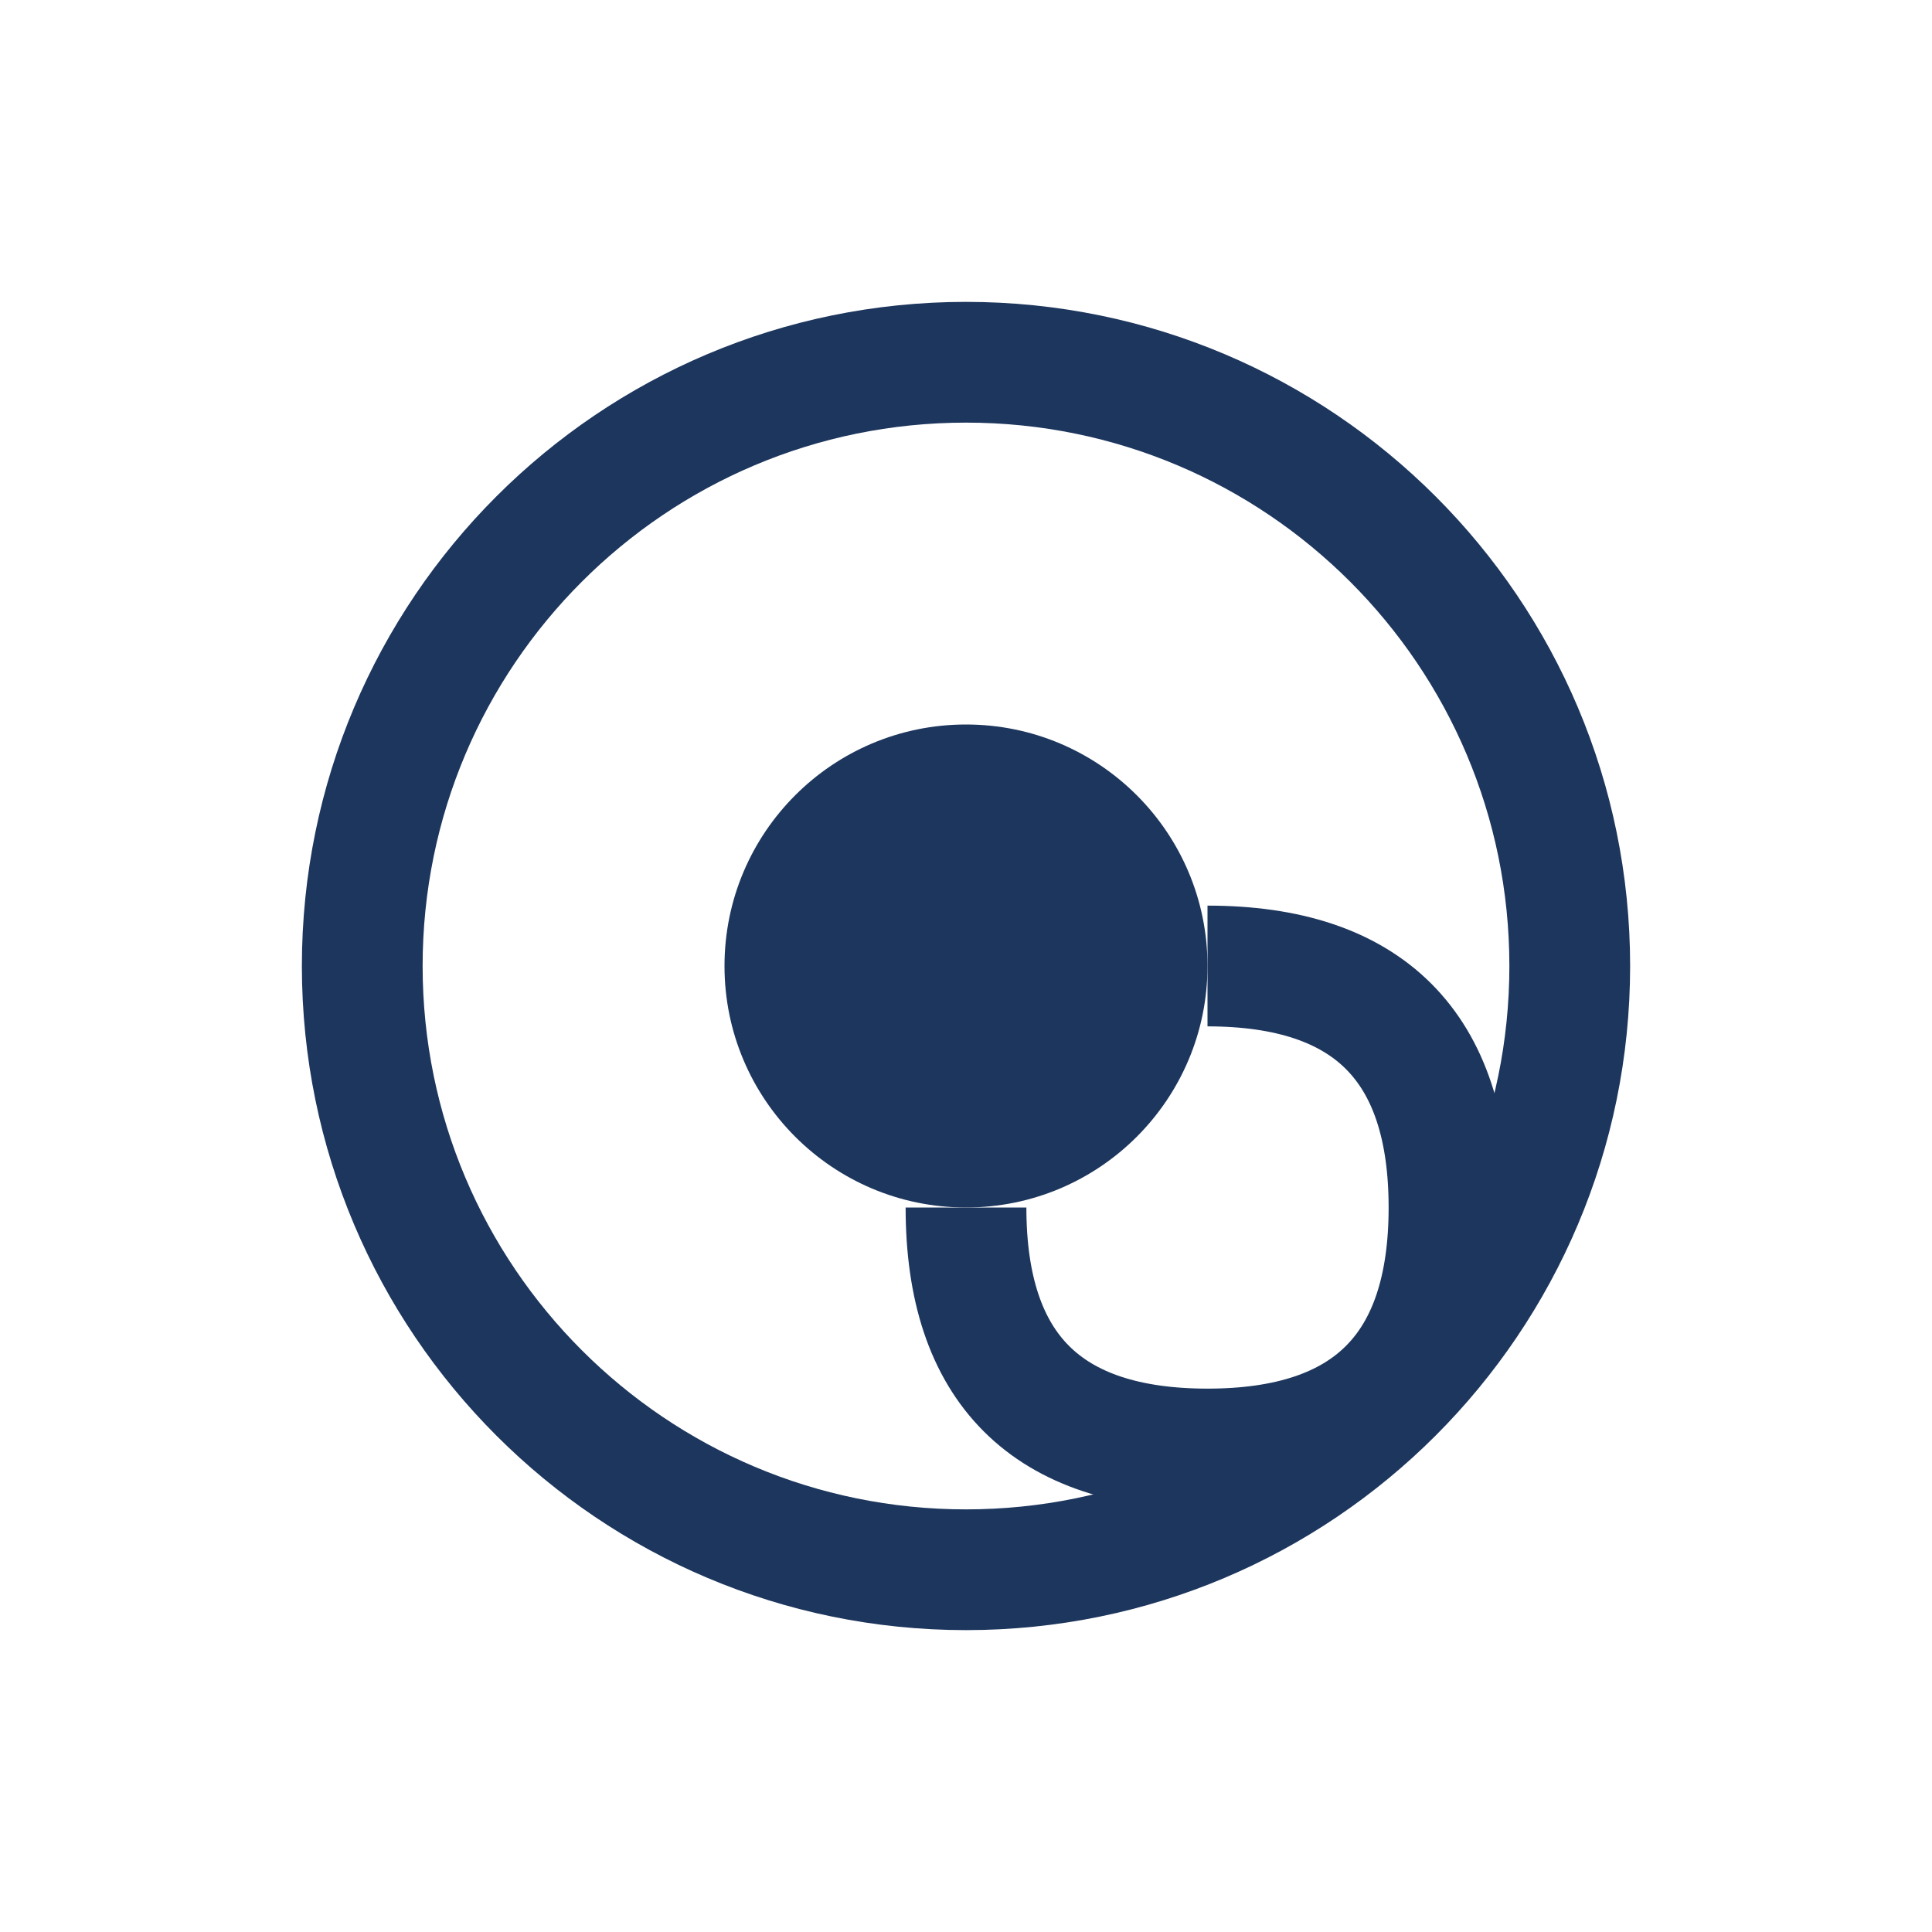
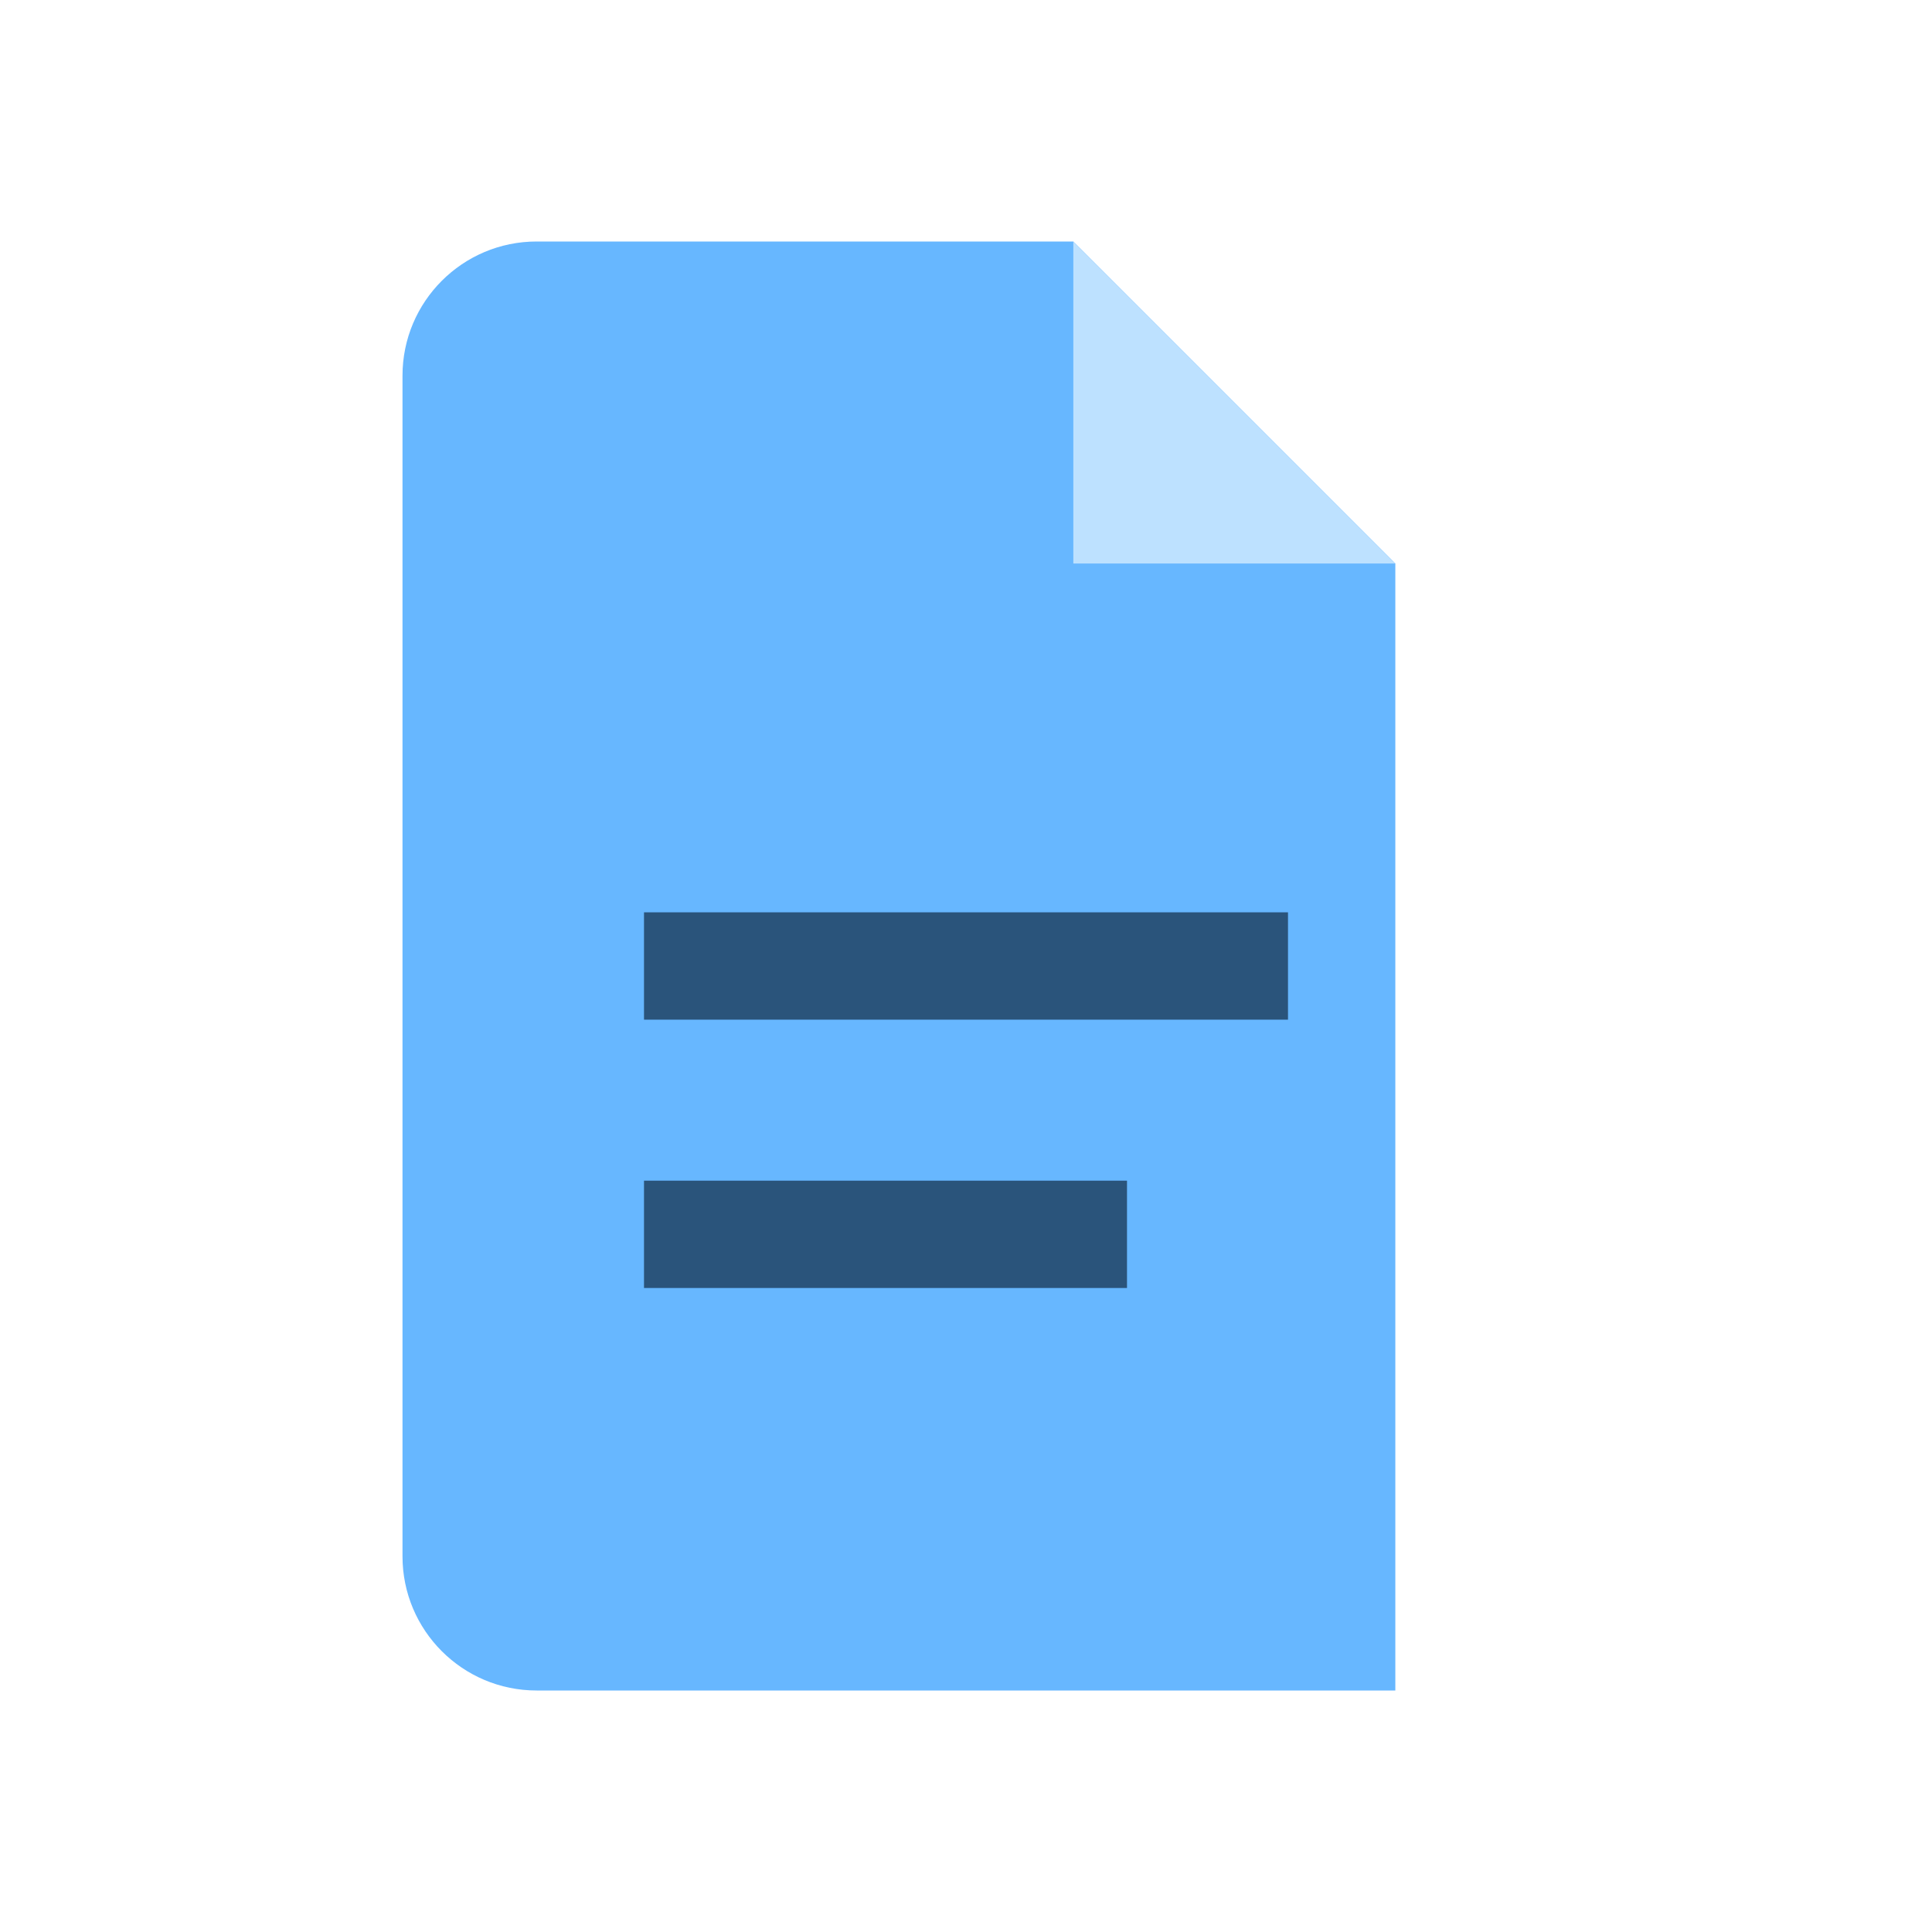
- <svg xmlns="http://www.w3.org/2000/svg" width="32" height="32" viewBox="0 0 32 32" fill="none">
-   <circle cx="16" cy="16" r="10" stroke="#1D365D" stroke-width="2" fill="none" />
-   <circle cx="16" cy="16" r="4" fill="#1D365D" />
-   <path d="M20 16 Q24 16 24 20 Q24 24 20 24 Q16 24 16 20" stroke="#1D365D" stroke-width="2" fill="none" />
+ <svg xmlns="http://www.w3.org/2000/svg" viewBox="0 0 36 36">
+   <path d="M10 4.5h10l6 6V31.5H10A2.5 2.5 0 0 1 7.5 29V7A2.5 2.5 0 0 1 10 4.5z" fill="#67b7ff" />
+   <path d="M20 4.5v6h6" fill="#bde1ff" />
+   <path d="M12 17h12v2H12zm0 5h9v2h-9z" fill="#0f2a43" opacity="0.7" />
</svg>
